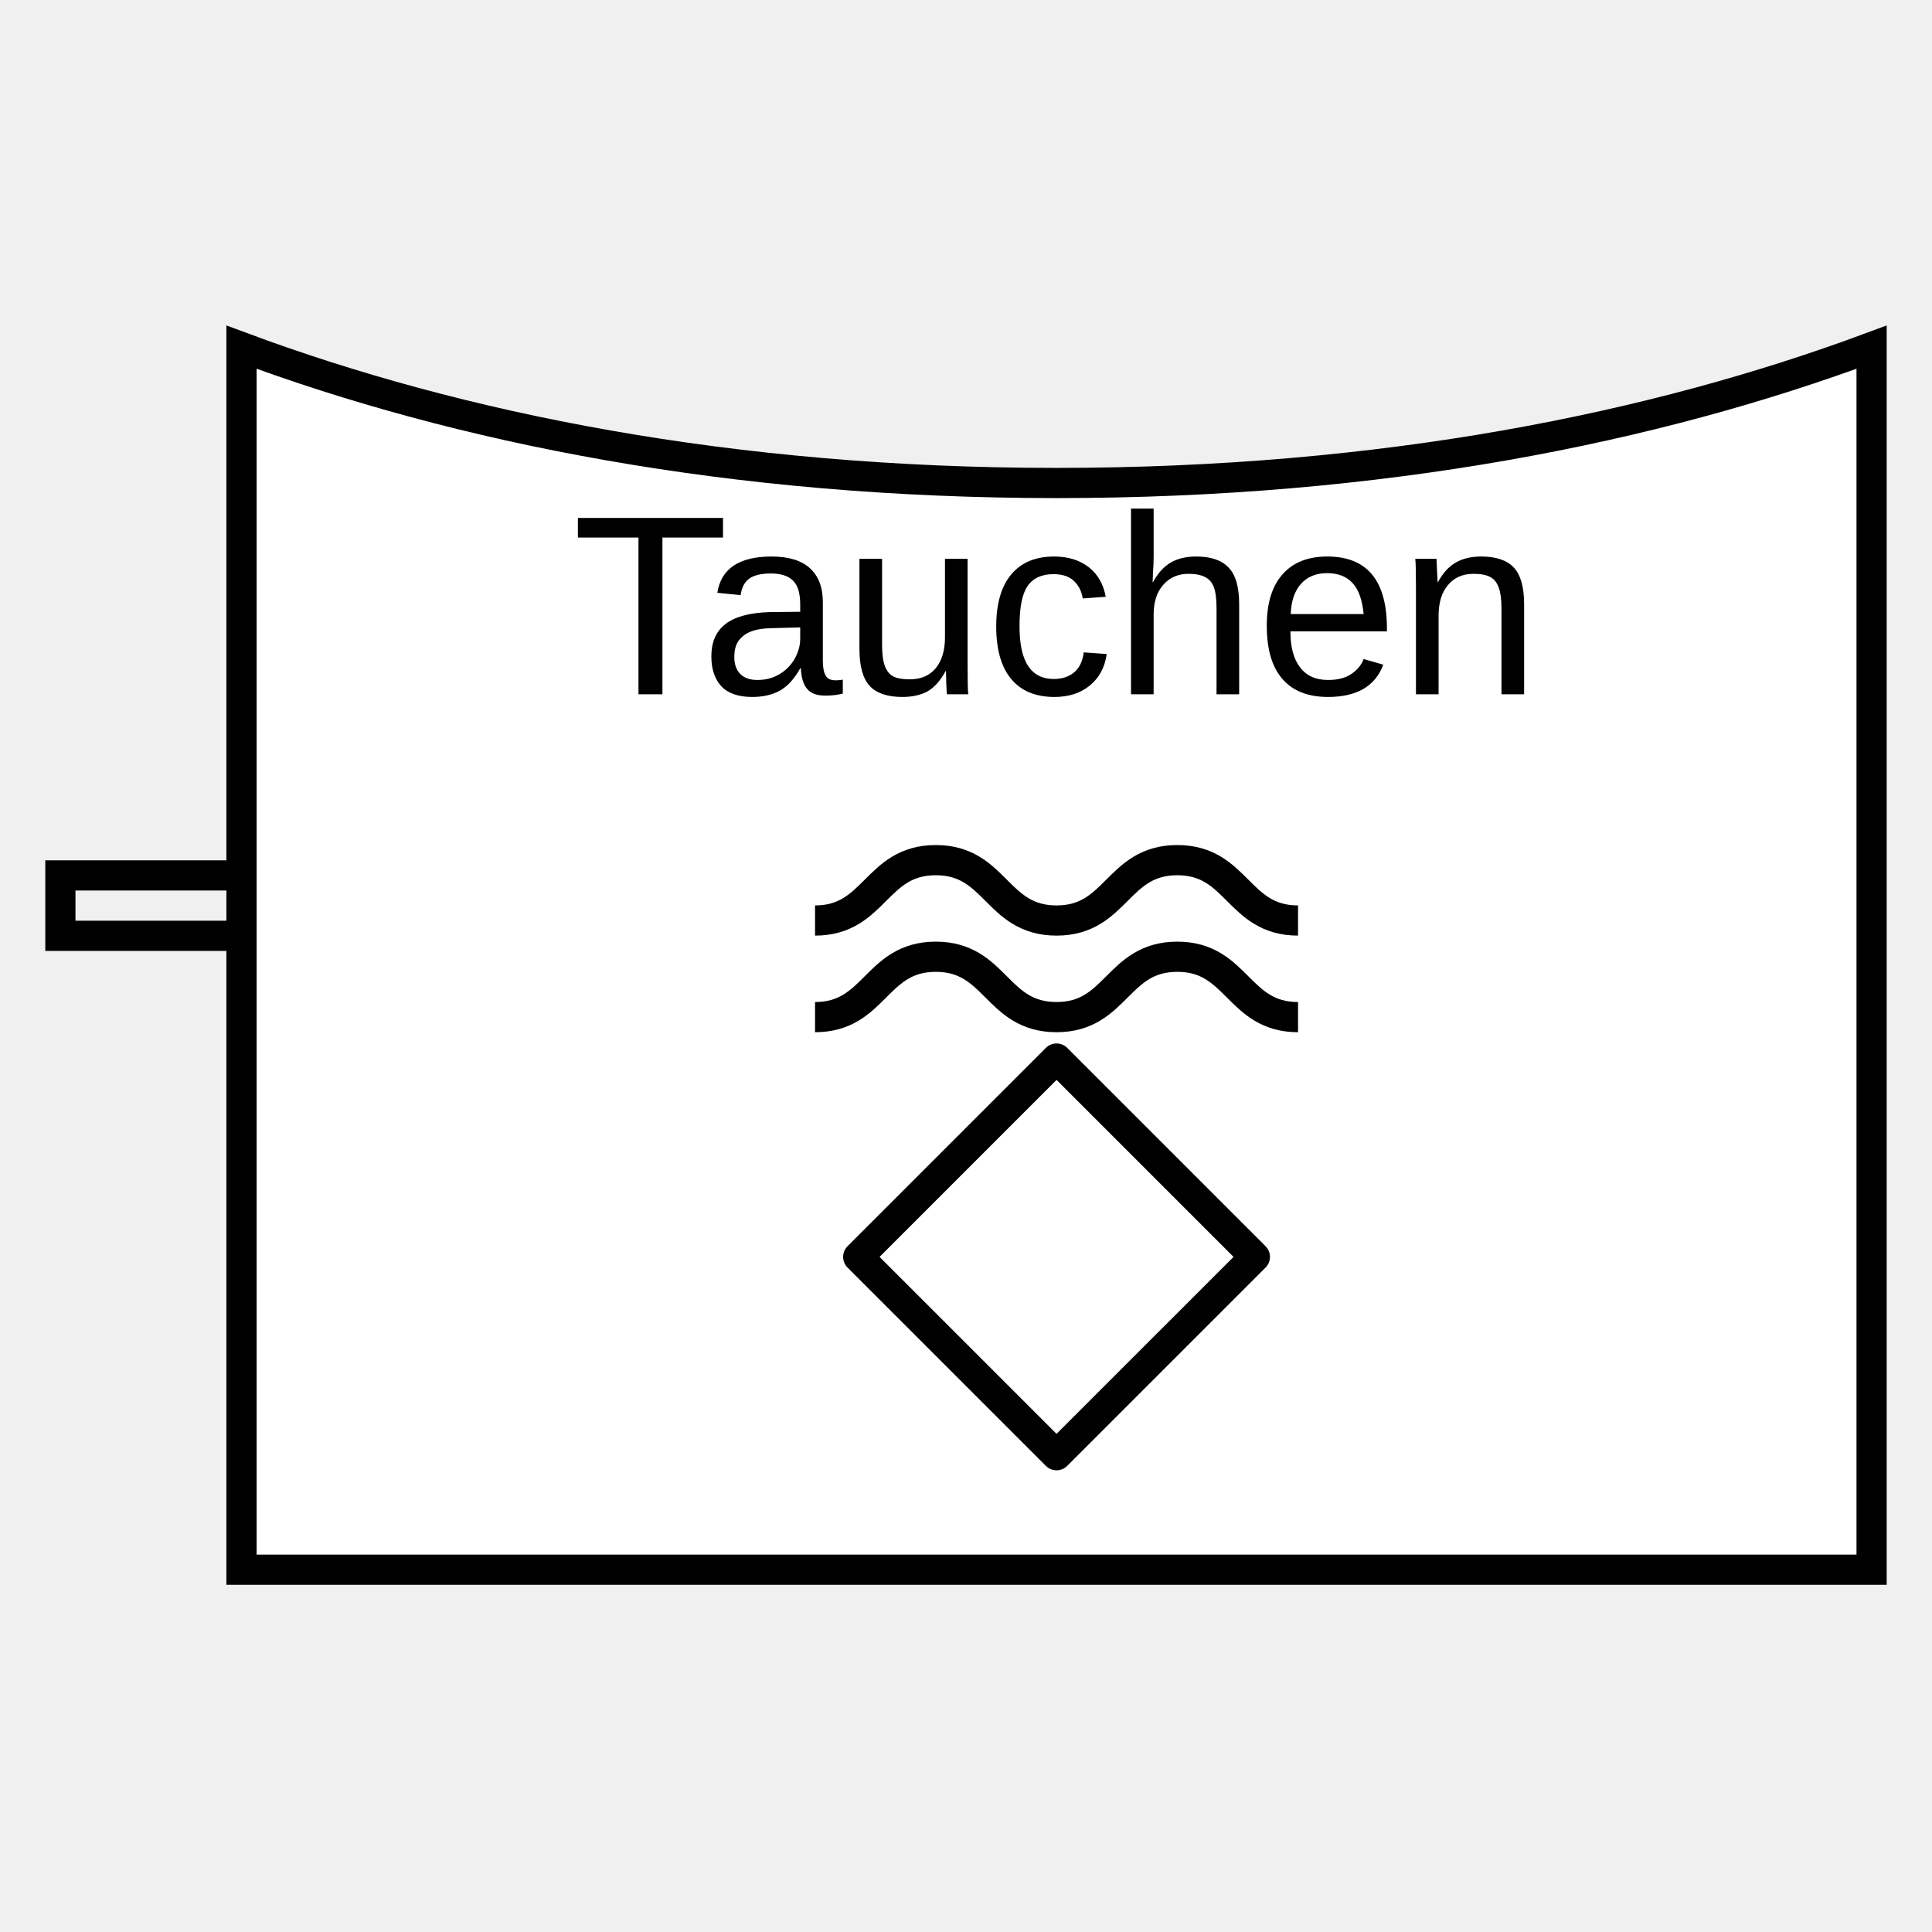
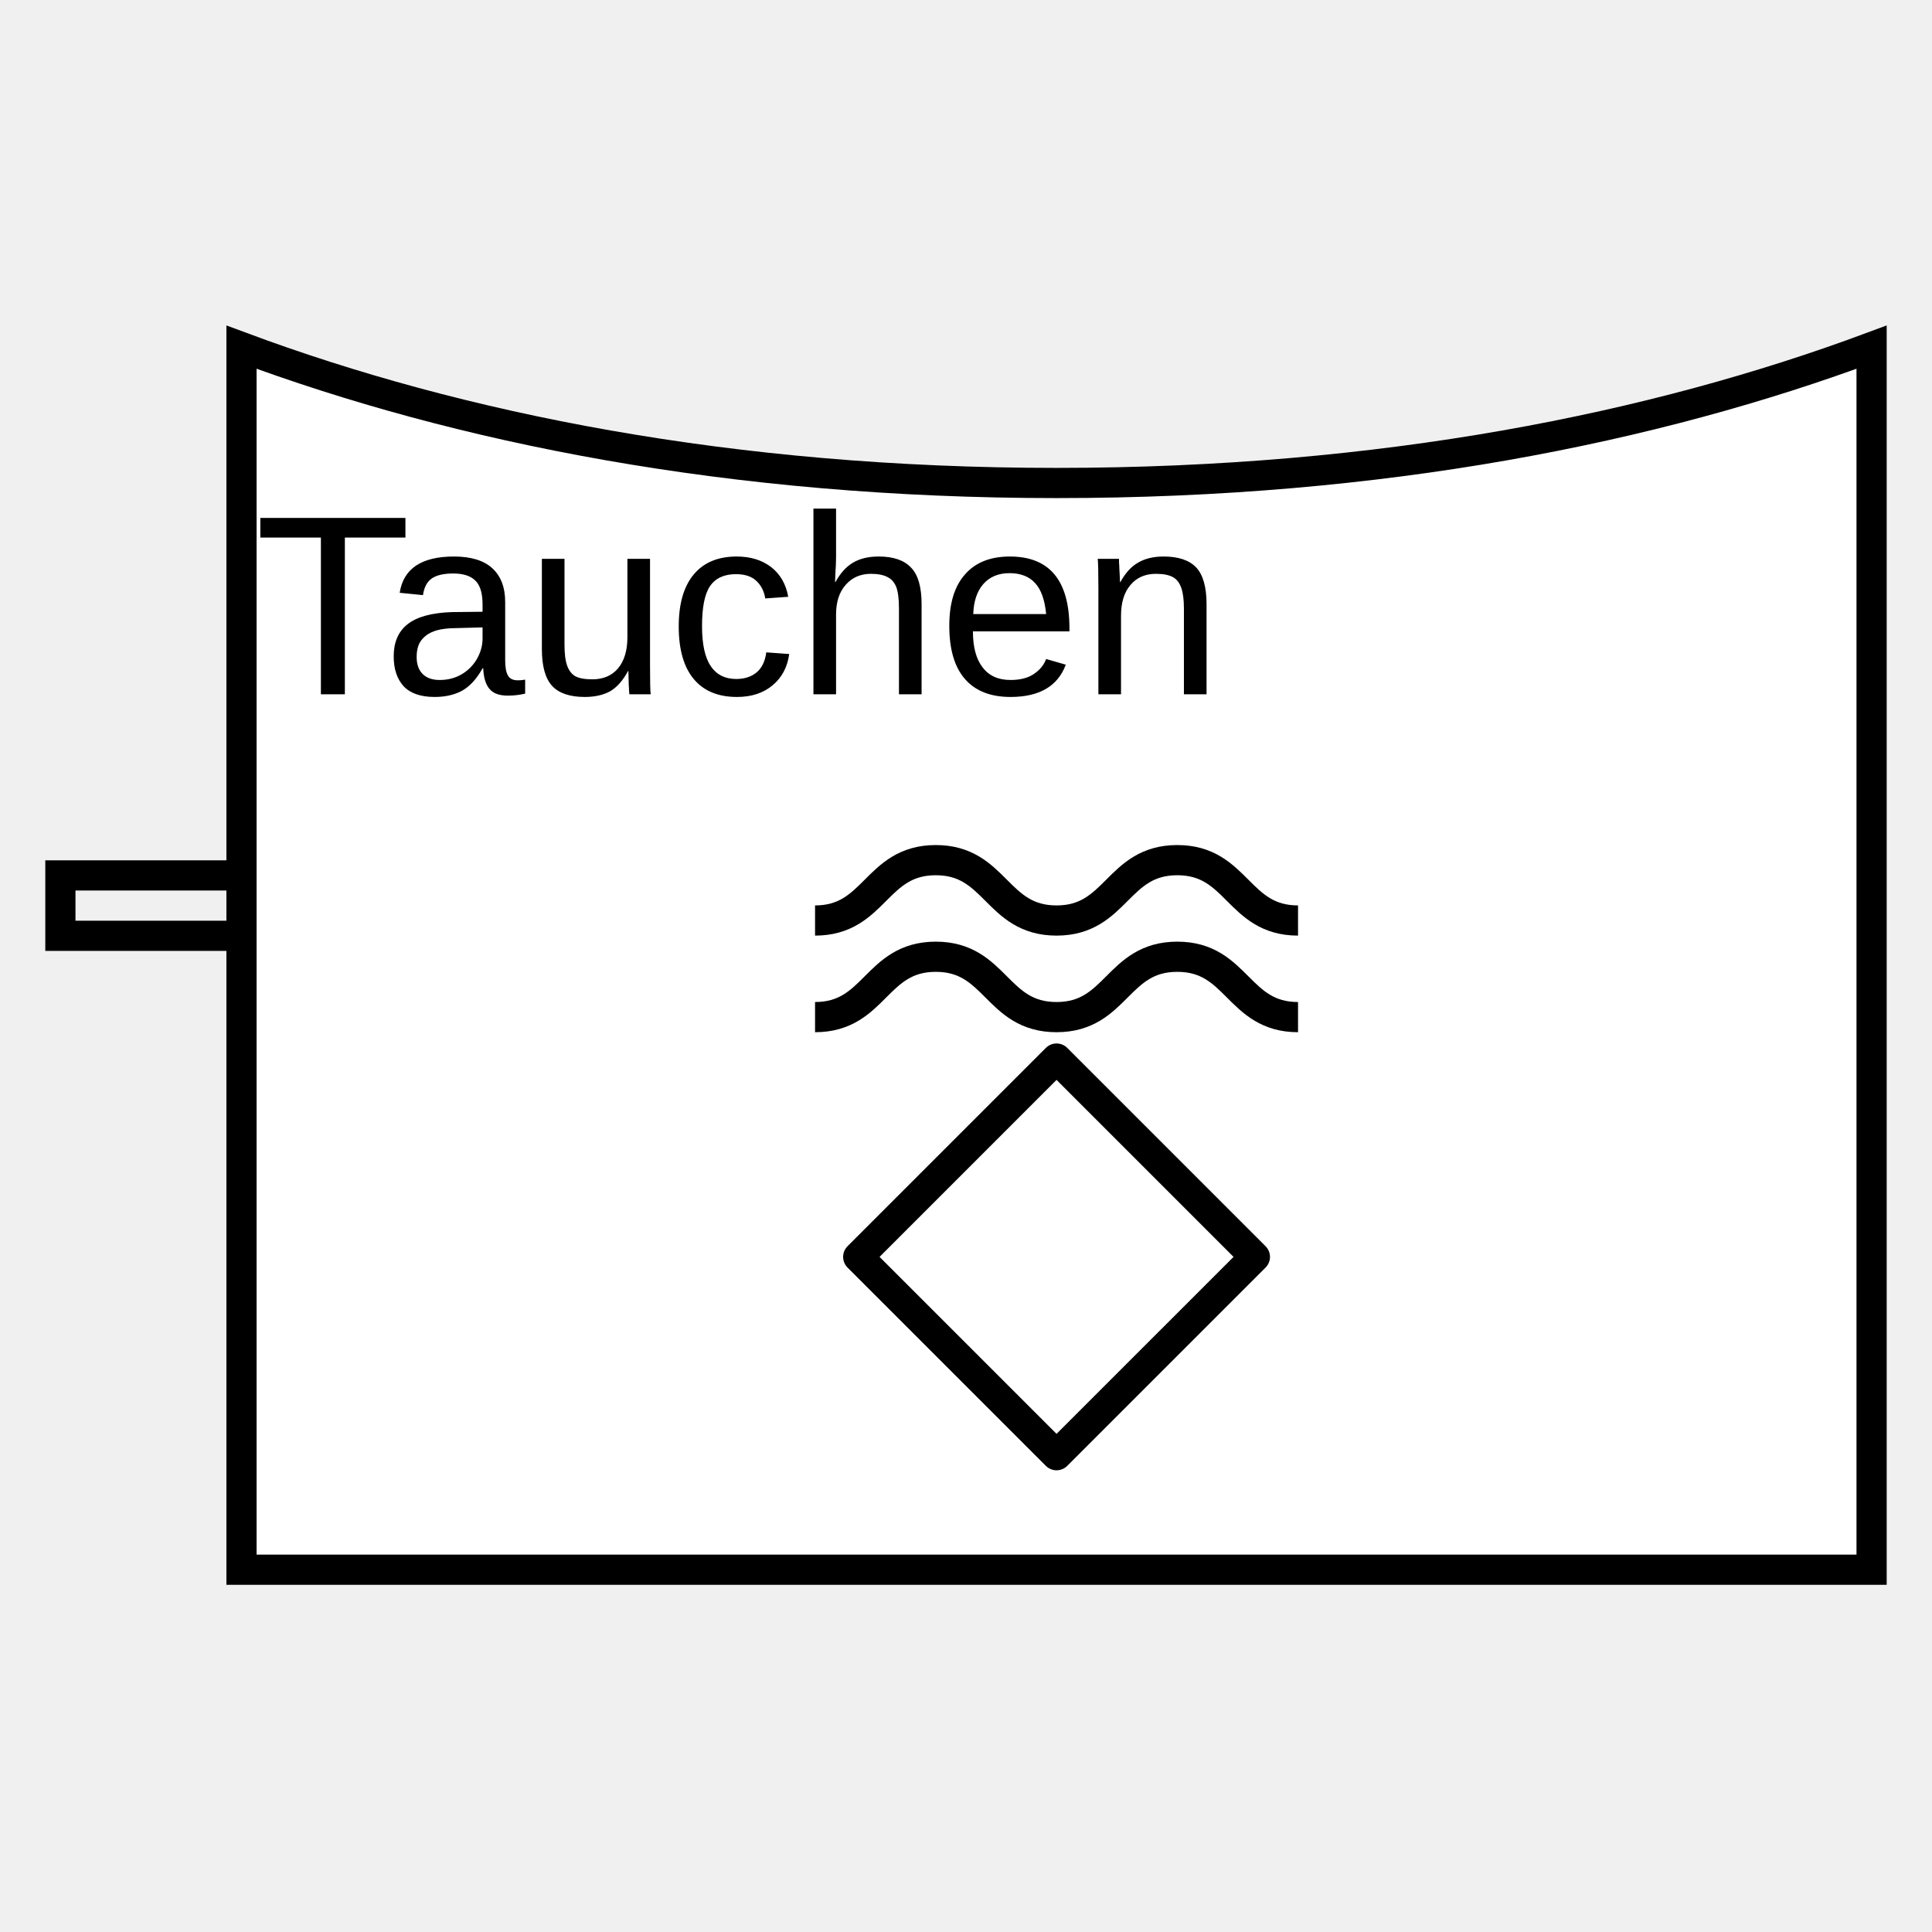
<svg xmlns="http://www.w3.org/2000/svg" viewBox="0 0 90.709 90.709" width="64" height="64" role="img" aria-labelledby="ez-title ez-desc">
  <path d="M 17.5 8 C 12.1 8, 7.6 7.089, 4 5.75 L 4 26 L 31 26 L 31 5.75 C 27.4 7.089, 22.9 8, 17.5 8 Z" fill="#ffffff" stroke="#000000" stroke-width="0.5" transform="scale(2.8346)" />
  <polyline points="11.339,41.102 2.835,41.102 2.835,43.937 11.339,43.937" fill="none" stroke="#000000" stroke-width="1.417" />
  <path d="M 13.5 15.247 C 14.5 15.247 14.5 14.247 15.5 14.247 C 16.5 14.247 16.5 15.247 17.5 15.247 C 18.5 15.247 18.5 14.247 19.5 14.247 C 20.5 14.247 20.5 15.247 21.5 15.247" fill="none" stroke="#000000" stroke-width="0.5" stroke-linecap="butt" stroke-linejoin="round" transform="scale(2.8346)" />
  <path d="M 13.5 16.847 C 14.5 16.847 14.5 15.847 15.5 15.847 C 16.5 15.847 16.5 16.847 17.5 16.847 C 18.5 16.847 18.5 15.847 19.5 15.847 C 20.5 15.847 20.5 16.847 21.5 16.847" fill="none" stroke="#000000" stroke-width="0.5" stroke-linecap="butt" stroke-linejoin="round" transform="scale(2.8346)" />
  <polygon points="49.606,49.7 58.918,59.012 49.606,68.323 40.294,59.012" fill="none" stroke="#000000" stroke-width="1.417" stroke-linecap="butt" stroke-linejoin="round" />
-   <text x="49.606" y="32.598" text-anchor="middle" dominant-baseline="alphabetic" font-family="Arimo" font-size="12.027" fill="#000000">Tauchen</text>
+   <text x="34.696" y="32.598" text-anchor="middle" dominant-baseline="alphabetic" font-family="Arimo" font-size="12.027" fill="#000000">Tauchen</text>
</svg>
